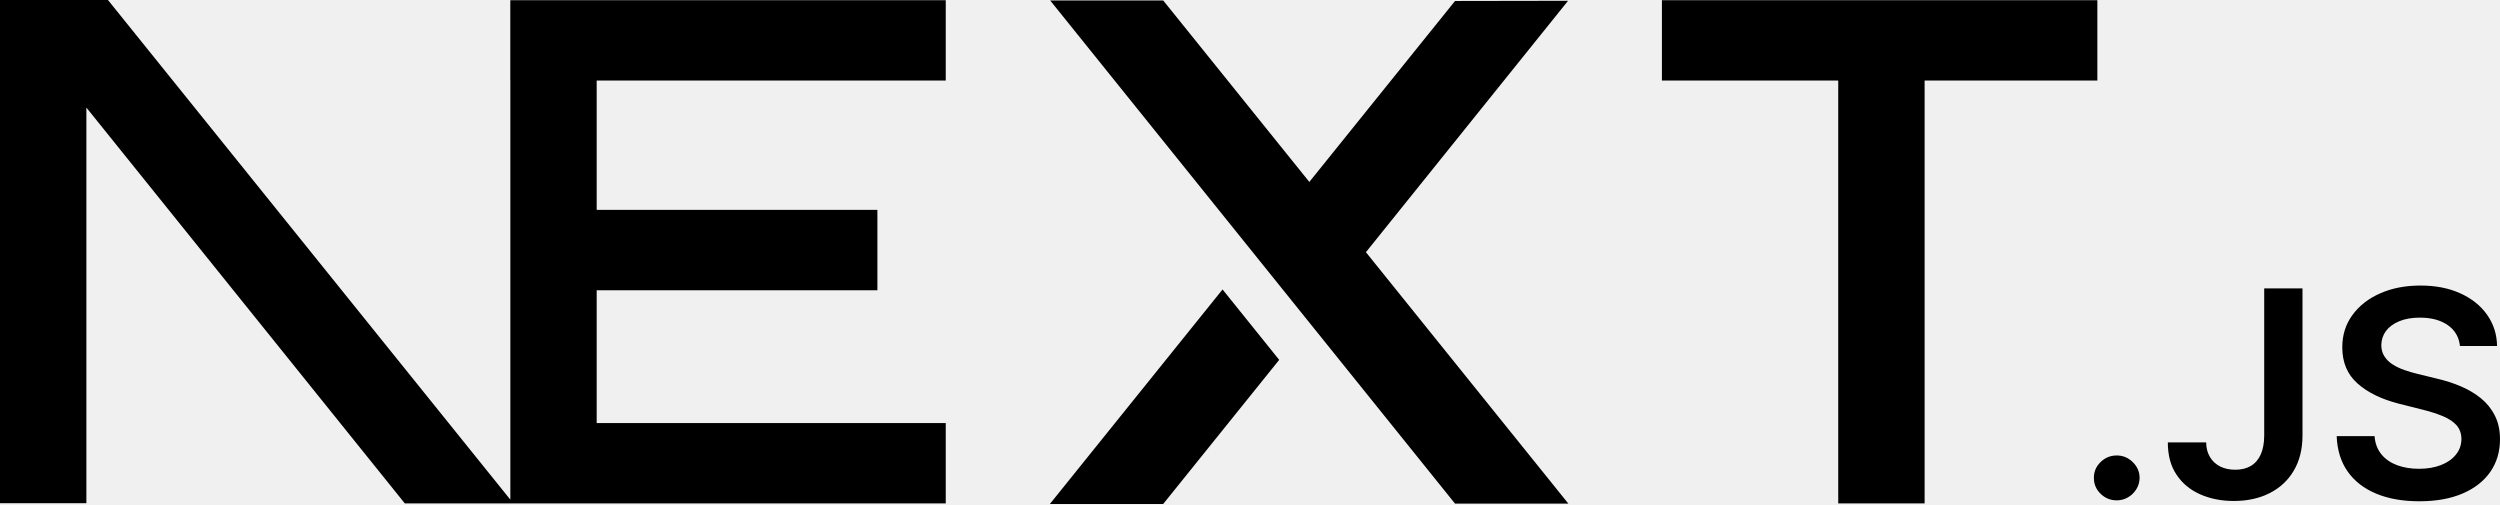
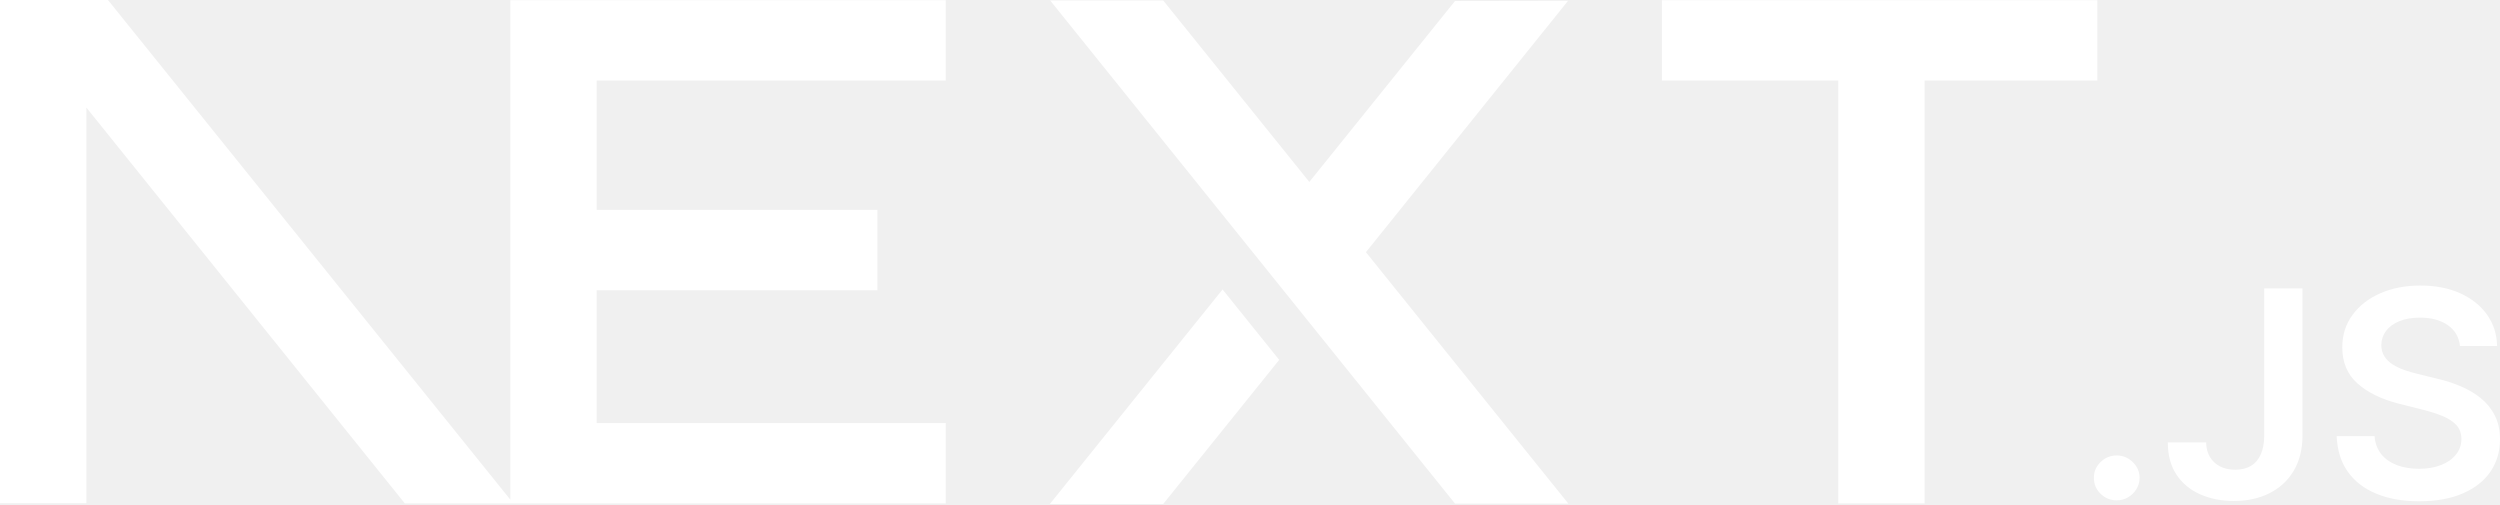
<svg xmlns="http://www.w3.org/2000/svg" shape-rendering="geometricPrecision" text-rendering="geometricPrecision" image-rendering="optimizeQuality" fill-rule="evenodd" clip-rule="evenodd" viewBox="0 0 512 103.22">
-   <path d="M340.36.04h89.18V16.5h-35.38v86.6h-17.69V16.5h-36.11V.04zM503.8 70.86c-.19-1.82-1.03-3.25-2.49-4.27-1.48-1.03-3.38-1.54-5.72-1.54-1.64 0-3.05.25-4.23.74-1.17.49-2.08 1.15-2.71 1.99-.62.84-.93 1.8-.96 2.87 0 .9.22 1.68.64 2.33.42.66.98 1.22 1.71 1.67.72.46 1.52.83 2.4 1.14.89.31 1.77.57 2.66.78l4.09 1c1.64.38 3.23.89 4.76 1.54 1.52.64 2.9 1.45 4.11 2.43 1.21.98 2.17 2.16 2.87 3.54.71 1.39 1.07 3.01 1.07 4.87 0 2.52-.65 4.73-1.95 6.64-1.31 1.9-3.19 3.39-5.66 4.46-2.46 1.07-5.43 1.61-8.93 1.61-3.38 0-6.33-.52-8.81-1.56-2.49-1.03-4.44-2.54-5.84-4.52-1.4-1.99-2.15-4.41-2.26-7.26h7.76c.11 1.49.59 2.73 1.41 3.74.82.99 1.9 1.72 3.22 2.22 1.33.48 2.82.73 4.46.73 1.71 0 3.22-.26 4.53-.77 1.29-.51 2.31-1.21 3.04-2.14.75-.9 1.12-1.98 1.13-3.21-.01-1.12-.35-2.05-.99-2.79-.66-.73-1.57-1.34-2.74-1.84-1.17-.49-2.54-.94-4.1-1.33l-4.96-1.25c-3.58-.91-6.42-2.3-8.5-4.15-2.08-1.86-3.11-4.31-3.11-7.39 0-2.53.69-4.75 2.1-6.65 1.39-1.9 3.29-3.38 5.7-4.43 2.42-1.06 5.15-1.58 8.2-1.58 3.09 0 5.8.52 8.14 1.58 2.33 1.05 4.17 2.51 5.5 4.38s2.02 4 2.06 6.42h-7.6zm-40.09-11.8h7.84v30.19c-.01 2.78-.61 5.15-1.79 7.15-1.18 2-2.83 3.52-4.93 4.59-2.1 1.07-4.56 1.61-7.35 1.61-2.55 0-4.84-.46-6.88-1.36-2.04-.9-3.66-2.24-4.84-4.01-1.2-1.78-1.79-3.98-1.79-6.63h7.85c.01 1.16.28 2.16.78 3 .5.84 1.2 1.48 2.08 1.93.9.45 1.94.67 3.1.67 1.26 0 2.33-.26 3.21-.79.87-.52 1.55-1.3 2.01-2.34.46-1.03.7-2.3.71-3.82V59.06zm-30.19 43.41c-1.3 0-2.4-.45-3.32-1.35-.92-.89-1.38-1.98-1.37-3.27-.01-1.25.45-2.32 1.37-3.22.92-.9 2.02-1.35 3.32-1.35 1.25 0 2.34.45 3.26 1.35.93.9 1.4 1.97 1.41 3.22-.01.85-.22 1.63-.66 2.33-.44.71-1 1.26-1.71 1.67-.7.41-1.46.62-2.3.62zm-329-.14L22.11 0H0v103.06h17.69V22.03l65.22 81.07h110.78V86.64H122.2v-27.2h57.49V42.98H122.2V16.5h71.49V.04h-89.18V16.5h.01v85.83zM261.98 73.7l-11.6-14.42-35.37 43.94h23.21l23.76-29.52zM238.22.09h-23.15l82.92 103.05h23.21l-41.46-51.49L321.14.16 297.99.2l-29.84 37.06L238.22.09z" />
+   <path d="M340.36.04h89.18V16.5h-35.38v86.6h-17.69V16.5h-36.11V.04zM503.8 70.86c-.19-1.82-1.03-3.25-2.49-4.27-1.48-1.03-3.38-1.54-5.72-1.54-1.64 0-3.05.25-4.23.74-1.17.49-2.08 1.15-2.71 1.99-.62.84-.93 1.8-.96 2.87 0 .9.22 1.68.64 2.33.42.66.98 1.22 1.71 1.67.72.46 1.52.83 2.4 1.14.89.31 1.77.57 2.66.78l4.09 1c1.64.38 3.23.89 4.76 1.54 1.52.64 2.9 1.45 4.11 2.43 1.21.98 2.17 2.16 2.87 3.54.71 1.39 1.07 3.01 1.07 4.87 0 2.52-.65 4.73-1.95 6.64-1.31 1.9-3.19 3.39-5.66 4.46-2.46 1.07-5.43 1.61-8.93 1.61-3.38 0-6.33-.52-8.81-1.56-2.49-1.03-4.44-2.54-5.84-4.52-1.4-1.99-2.15-4.41-2.26-7.26h7.76c.11 1.49.59 2.73 1.41 3.74.82.99 1.9 1.72 3.22 2.22 1.33.48 2.82.73 4.46.73 1.71 0 3.22-.26 4.53-.77 1.29-.51 2.31-1.21 3.04-2.14.75-.9 1.12-1.98 1.13-3.21-.01-1.12-.35-2.05-.99-2.79-.66-.73-1.57-1.34-2.74-1.84-1.17-.49-2.54-.94-4.1-1.33l-4.96-1.25c-3.58-.91-6.42-2.3-8.5-4.15-2.08-1.86-3.11-4.31-3.11-7.39 0-2.53.69-4.75 2.1-6.65 1.39-1.9 3.29-3.38 5.7-4.43 2.42-1.06 5.15-1.58 8.2-1.58 3.09 0 5.8.52 8.14 1.58 2.33 1.05 4.17 2.51 5.5 4.38s2.02 4 2.06 6.42h-7.6zm-40.09-11.8h7.84v30.19c-.01 2.78-.61 5.15-1.79 7.15-1.18 2-2.83 3.52-4.93 4.59-2.1 1.07-4.56 1.61-7.35 1.61-2.55 0-4.84-.46-6.88-1.36-2.04-.9-3.66-2.24-4.84-4.01-1.2-1.78-1.79-3.98-1.79-6.63h7.85c.01 1.16.28 2.16.78 3 .5.84 1.2 1.48 2.08 1.93.9.45 1.94.67 3.1.67 1.26 0 2.33-.26 3.21-.79.87-.52 1.55-1.3 2.01-2.34.46-1.03.7-2.3.71-3.82V59.06zm-30.19 43.41c-1.3 0-2.4-.45-3.32-1.35-.92-.89-1.38-1.98-1.37-3.27-.01-1.25.45-2.32 1.37-3.22.92-.9 2.02-1.35 3.32-1.35 1.25 0 2.34.45 3.26 1.35.93.9 1.4 1.97 1.41 3.22-.01.85-.22 1.63-.66 2.33-.44.71-1 1.26-1.71 1.67-.7.41-1.46.62-2.3.62zm-329-.14L22.11 0H0v103.06h17.69V22.03l65.22 81.07h110.78V86.64H122.2v-27.2h57.49V42.98H122.2V16.5h71.49V.04h-89.18V16.5h.01v85.83zM261.98 73.7l-11.6-14.42-35.37 43.94h23.21l23.76-29.52zM238.22.09h-23.15l82.92 103.05h23.21l-41.46-51.49L321.14.16 297.99.2l-29.84 37.06L238.22.09z" fill="#ffffff" />
</svg>
